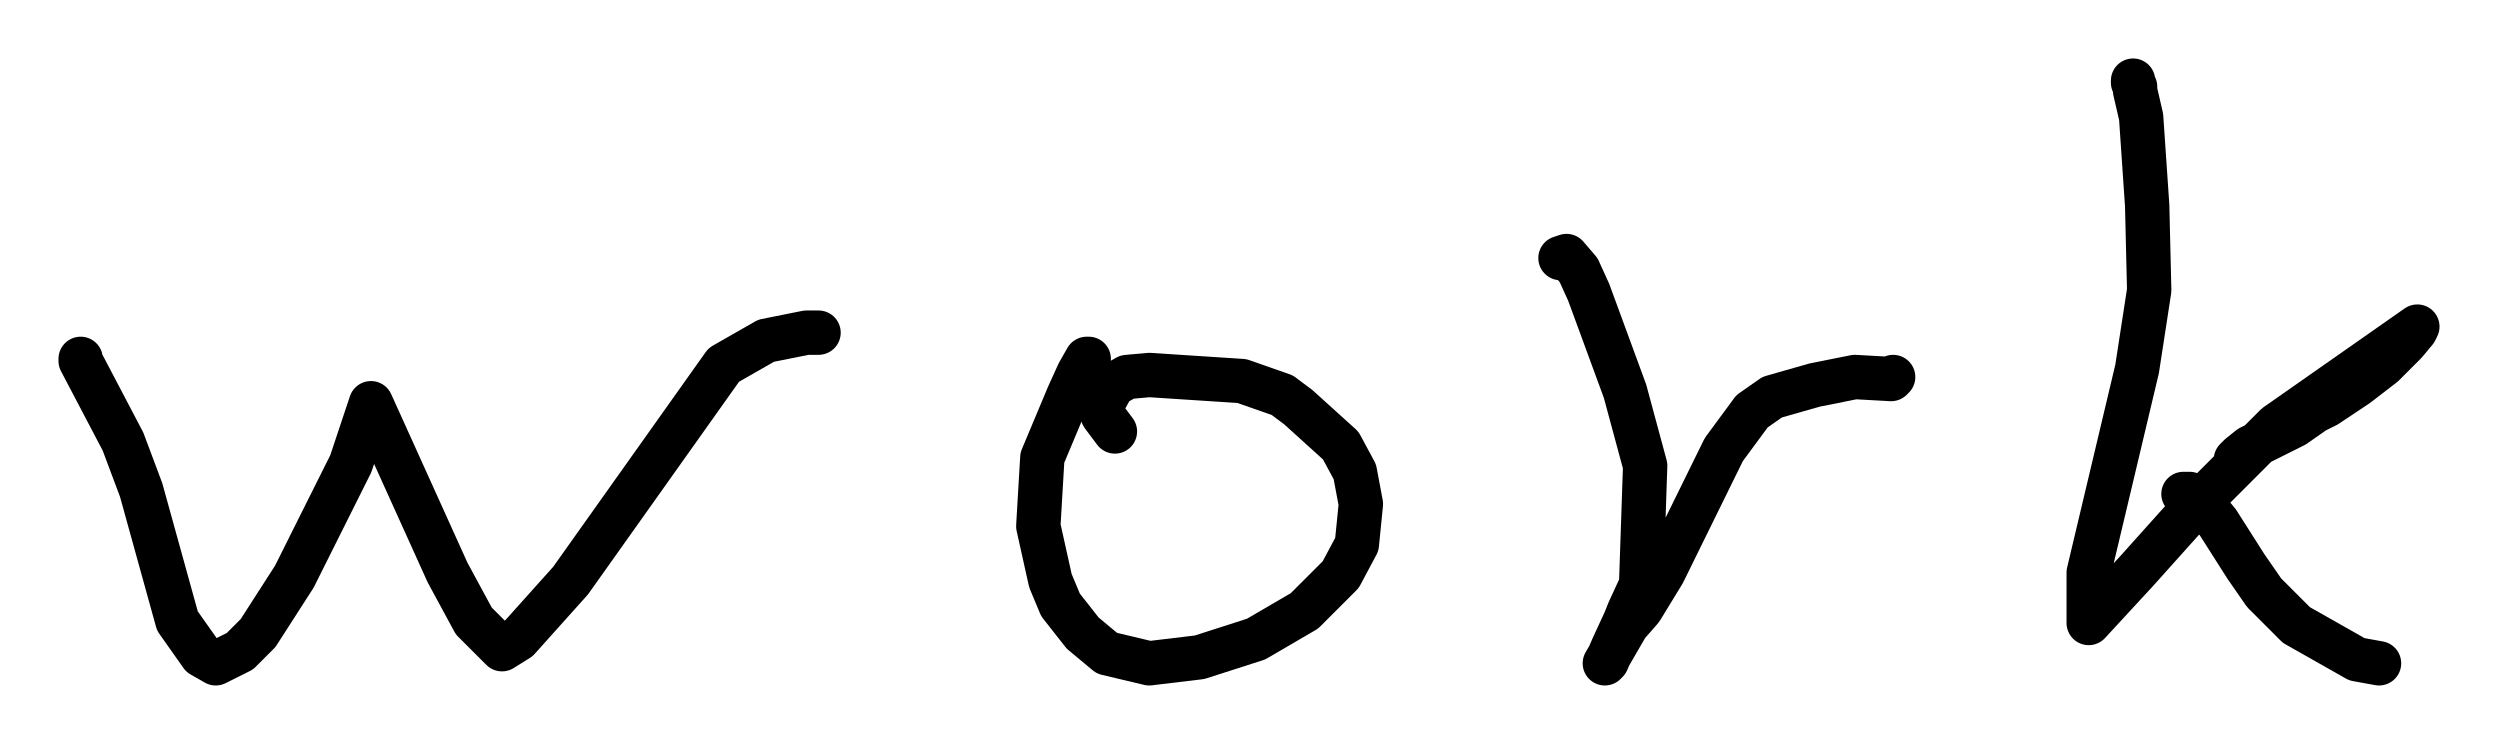
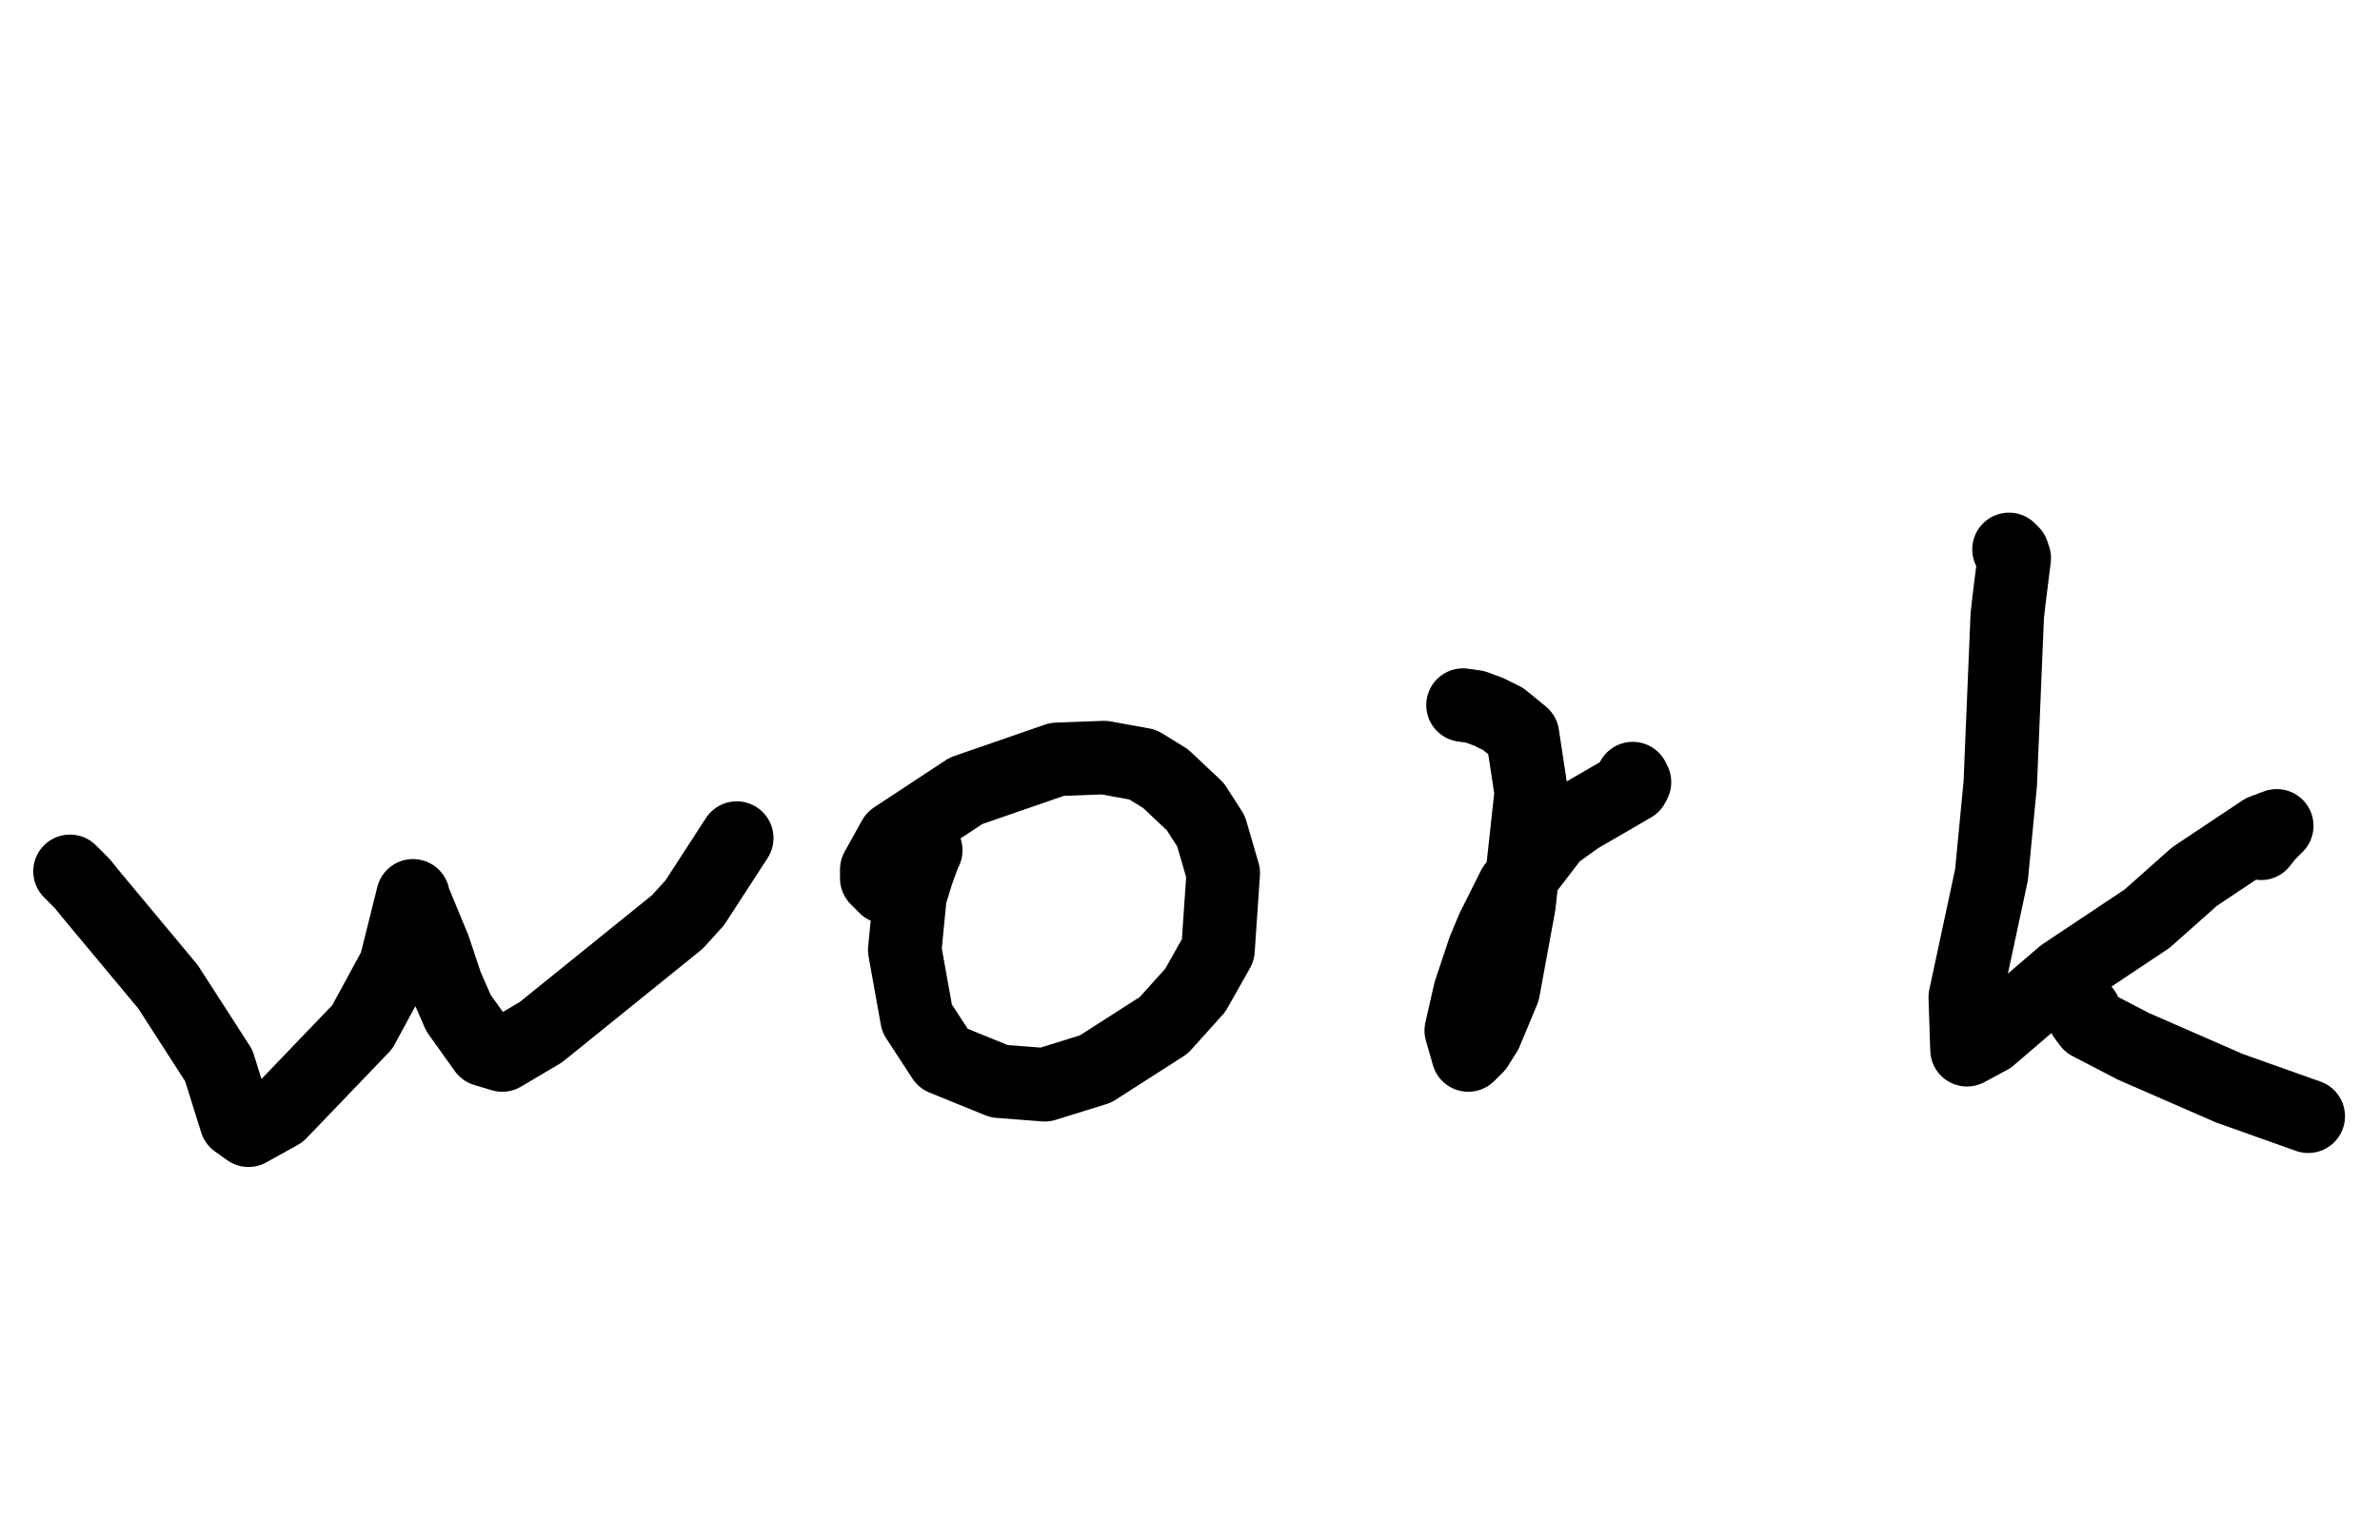
- <svg xmlns="http://www.w3.org/2000/svg" viewBox="0 0 124 37" width="124" height="37" fill="none" stroke="currentColor" stroke-width="2.2" stroke-linecap="round" stroke-linejoin="round">
-   <polyline points="4.0,17.9 4.0,17.8 4.0,17.8 4.0,17.8 4.0,17.9 6.1,21.9 7.0,24.3 8.8,30.8 10.0,32.5 10.7,32.9 11.9,32.3 12.8,31.4 14.6,28.6 17.4,23.0 18.4,20.0 22.2,28.4 23.5,30.8 24.9,32.2 25.7,31.7 28.3,28.8 35.9,18.1 38.0,16.9 38.5,16.8 40.0,16.5 40.2,16.5 40.6,16.5" />
-   <polyline points="54.0,17.8 54.0,17.8 53.9,17.8 53.5,18.5 53.0,19.6 51.7,22.7 51.5,26.1 52.1,28.8 52.6,30.0 53.7,31.4 54.9,32.4 57.0,32.9 59.5,32.6 62.3,31.7 64.7,30.3 66.5,28.5 67.3,27.0 67.5,25.0 67.2,23.4 66.5,22.1 64.4,20.2 63.6,19.6 61.6,18.9 57.0,18.6 55.9,18.7 55.2,19.1 54.7,20.0 54.7,20.6 55.3,21.4" />
-   <polyline points="93.9,18.7 93.9,18.7 93.9,18.7 93.8,18.8 92.0,18.7 90.0,19.1 87.9,19.7 86.9,20.4 85.5,22.3 82.5,28.4 81.4,30.2 80.7,31.0 79.6,32.9 79.7,32.8 80.0,32.1 80.6,30.8 80.8,30.3 81.4,29.0 81.6,23.1 80.6,19.4 78.8,14.5 78.3,13.4 77.7,12.7 77.4,12.8" />
-   <polyline points="105.8,4.0 105.8,4.1 105.9,4.3 105.9,4.5 106.2,5.8 106.5,10.2 106.6,14.4 106.0,18.3 103.6,28.4 103.6,30.9 106.0,28.3 108.6,25.4 112.9,21.1 119.9,16.2 119.8,16.4 119.3,17.0 118.2,18.1 116.9,19.1 115.4,20.1 114.8,20.4 113.8,21.1 111.6,22.2 111.1,22.6 110.9,22.8" />
-   <polyline points="108.3,24.5 108.4,24.5 108.5,24.5 108.6,24.5 109.5,25.3 110.0,25.9 111.4,28.1 112.3,29.4 113.9,31.0 116.9,32.7 118.0,32.9" />
+ <svg xmlns="http://www.w3.org/2000/svg" viewBox="0 0 136 88" width="136" height="88" fill="none" stroke="currentColor" stroke-width="4.2" stroke-linecap="round" stroke-linejoin="round">
+   <polyline points="4.0,49.8 4.1,49.9 4.2,50.0 4.4,50.2 4.7,50.5 5.1,51.0 9.6,56.4 12.5,60.9 13.5,64.1 14.2,64.6 16.0,63.6 20.7,58.7 22.6,55.2 23.6,51.2 23.6,51.3 24.8,54.2 25.5,56.3 26.2,57.9 27.7,60.0 28.7,60.3 30.9,59.0 38.7,52.7 39.7,51.6 42.1,47.9" />
+   <polyline points="52.9,48.6 52.9,48.6 52.9,48.6 52.9,48.6 52.8,48.8 52.4,49.9 52.0,51.2 51.7,54.3 52.4,58.2 53.9,60.5 57.1,61.8 59.7,62.0 62.6,61.1 66.5,58.6 68.3,56.6 69.6,54.3 69.9,49.9 69.2,47.5 68.3,46.1 66.6,44.5 65.3,43.7 63.1,43.3 60.4,43.4 55.2,45.2 51.1,47.9 50.1,49.7 50.1,50.2 50.6,50.7" />
+   <polyline points="93.3,44.5 93.4,44.7 93.3,44.9 90.2,46.7 88.8,47.7 86.5,50.7 85.3,53.1 84.8,54.3 84.2,56.1 84.0,56.7 83.5,58.9 83.9,60.3 84.4,59.8 84.9,59.0 85.9,56.6 86.8,51.7 87.5,45.3 87.0,42.0 85.9,41.1 85.1,40.7 84.3,40.4 83.6,40.3" />
+   <polyline points="114.8,31.4 115.0,31.6 115.1,31.9 114.8,34.3 114.7,35.2 114.3,44.8 113.8,50.0 112.3,57.0 112.4,60.0 113.7,59.3 117.9,55.7 122.7,52.5 125.4,50.1 129.3,47.5 130.1,47.2 130.1,47.2 129.6,47.7 129.2,48.2" />
+   <polyline points="119.1,57.8 119.1,57.9 119.1,57.9 119.1,58.1 119.4,58.5 121.9,59.8 127.4,62.2 131.9,63.8" />
</svg>
